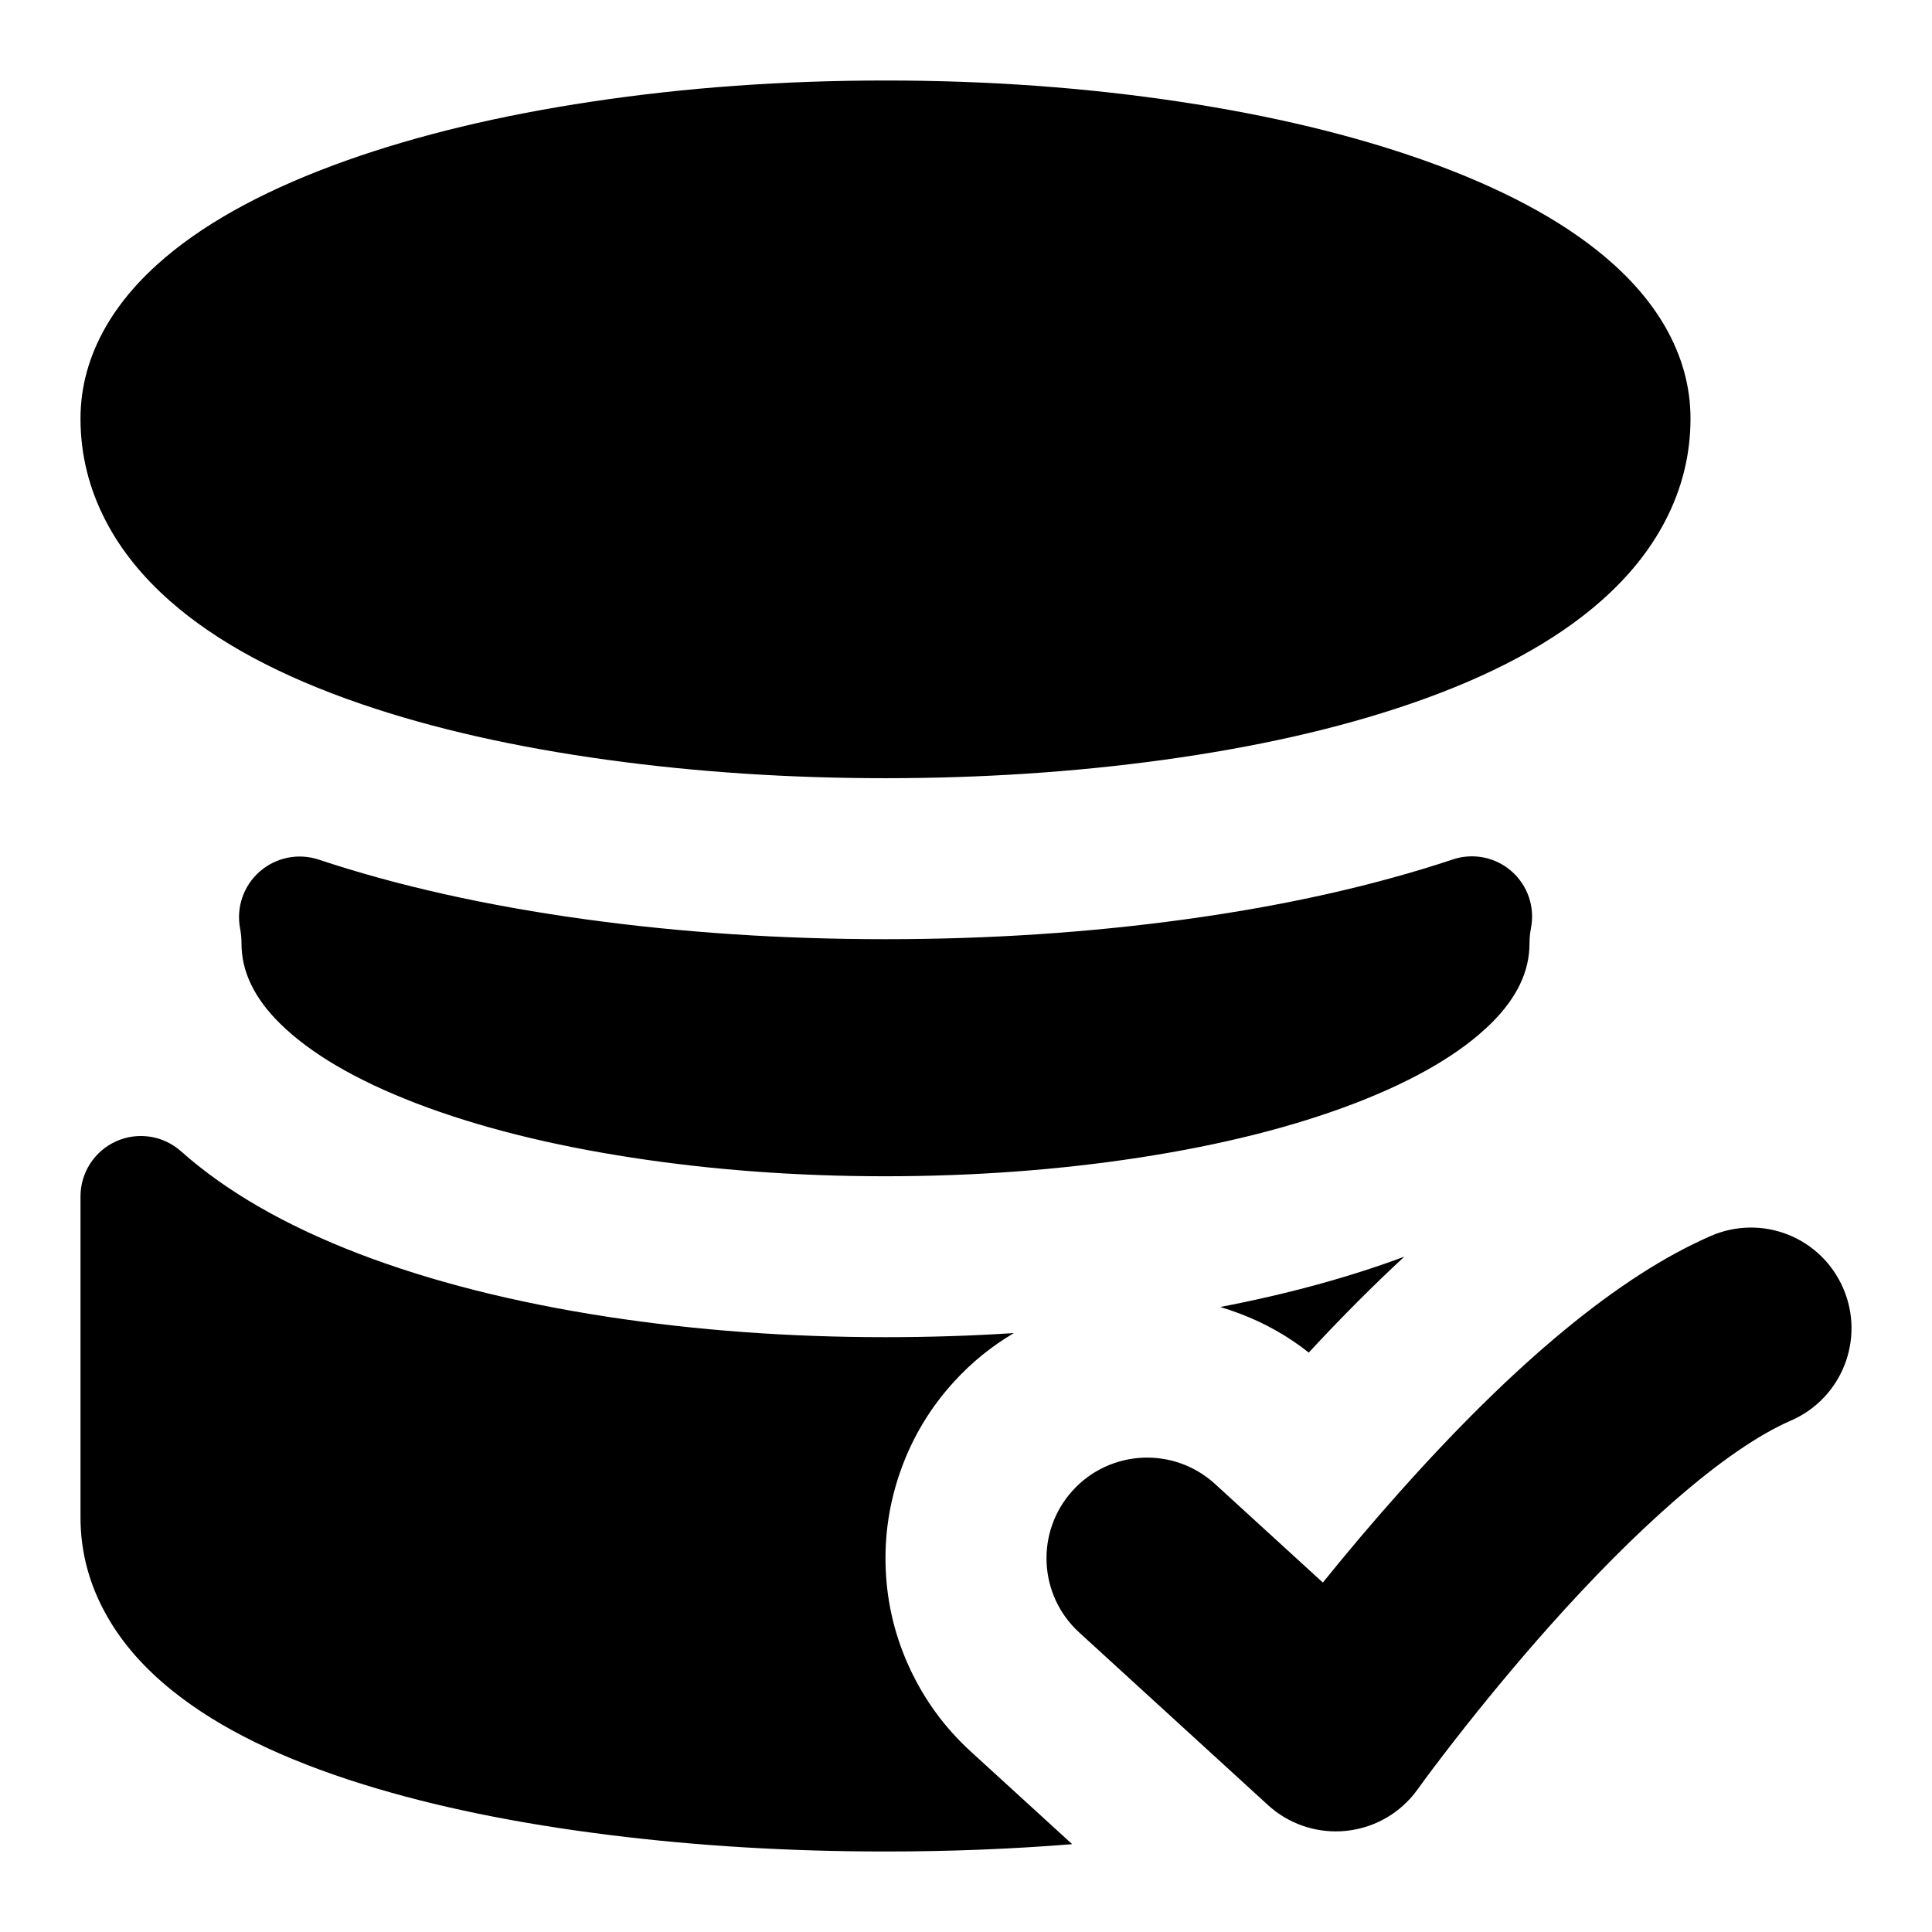
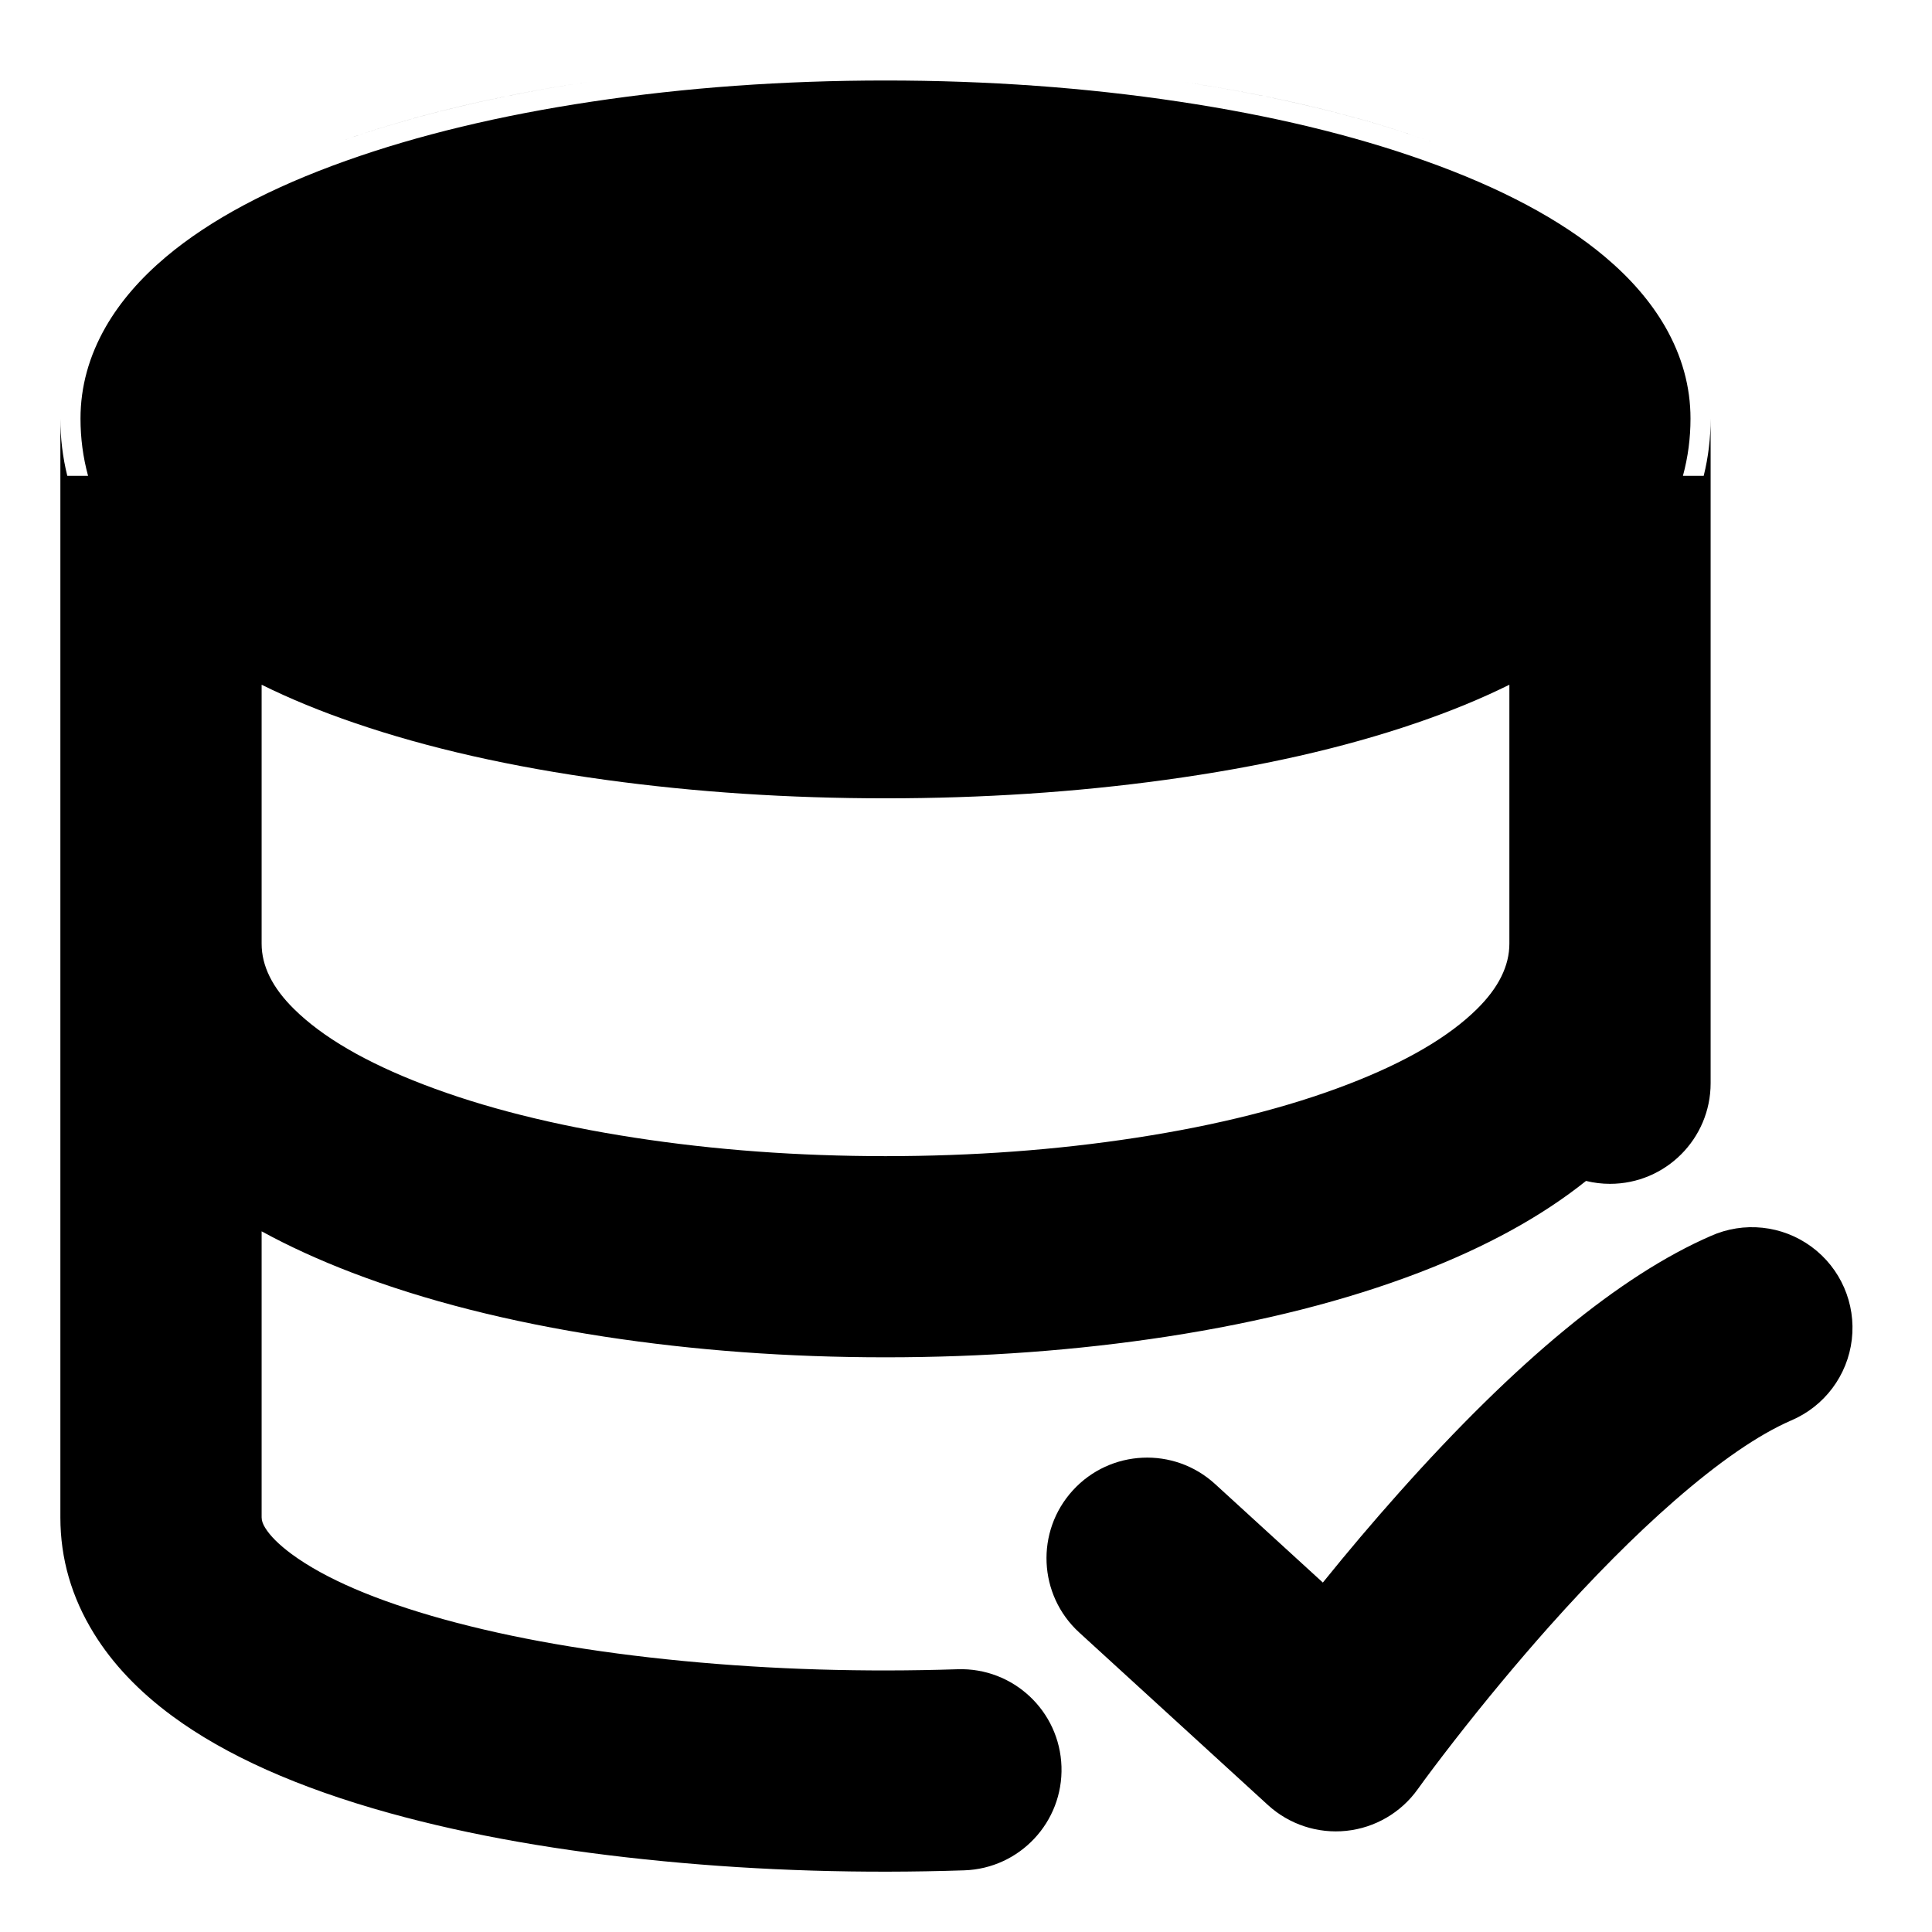
<svg xmlns="http://www.w3.org/2000/svg" width="24" height="24" viewBox="0 0 24 24" fill="currentColor" fill-rule="evenodd">
-   <path d="M14.652 1.263Q12.906 1 11 1t-3.652.263q-1.71.257-3.047.732-1.416.504-2.237 1.194-.481.405-.748.867Q1 4.606 1 5.2q0 .67.316 1.275.28.537.797.992.865.762 2.376 1.279 1.334.457 3.071.695 1.649.226 3.44.226t3.44-.226q1.737-.238 3.071-.695 1.511-.517 2.376-1.279.517-.455.797-.992Q21 5.87 21 5.2q0-.594-.316-1.144-.267-.462-.748-.867-.821-.69-2.237-1.194-1.337-.475-3.047-.732M2.982 11.531q.018.093.018.191 0 .52.476.99.567.56 1.695.994 1.142.438 2.676.674 1.507.232 3.153.232 1.646-.001 3.153-.232 1.534-.236 2.676-.674 1.128-.434 1.695-.994.476-.47.476-.99 0-.098.018-.191a.748.748 0 0 0-.973-.854q-1.476.491-3.333.745-1.785.245-3.712.245t-3.712-.245q-1.857-.254-3.333-.745a.753.753 0 0 0-.973.854m10.337 11.378Q12.191 23 11 23q-1.785 0-3.428-.205-1.729-.215-3.057-.628-1.503-.467-2.366-1.158-.526-.42-.814-.923Q1 19.503 1 18.85v-3.988a.75.75 0 0 1 1.249-.56q.837.745 2.205 1.271 1.342.515 3.089.784 1.658.254 3.457.254.812 0 1.595-.051-.415.244-.744.604-.436.477-.656 1.085t-.192 1.253.303 1.232q.274.585.751 1.022zm1.774-4.475 1.34 1.225q.467-.579.945-1.115 2.186-2.455 3.873-3.19a1.247 1.247 0 0 1 1.645.647 1.25 1.25 0 0 1-.647 1.645q-.612.267-1.451.999-.729.636-1.554 1.561-.598.673-1.181 1.421-.288.371-.452.6-.044.062-.094.116a1.25 1.25 0 0 1-1.766.08l-2.344-2.143a1.25 1.25 0 0 1-.08-1.766 1.25 1.25 0 0 1 1.766-.08m2.352-2.823q-.582.538-1.187 1.191-.386-.305-.852-.482-.123-.047-.248-.084 1.259-.242 2.287-.625" />
+   <path d="M7.312 1.016Q8.663.812 10.107.765q-1.444.047-2.795.251-1.734.26-3.094.744-.711.253-1.279.553.568-.3 1.279-.553 1.36-.483 3.094-.744m10.47.744q.668.238 1.21.517-.542-.279-1.21-.517-1.36-.484-3.094-.744Q13.42.825 12.07.771q1.35.054 2.618.245 1.734.261 3.094.744M1.316 4.056Q1 4.606 1 5.2q0 .365.094.711H.836Q.75 5.564.75 5.2v13.65q0 .767.417 1.442.348.564.97 1.023.996.735 2.702 1.208 1.497.415 3.405.598 1.825.176 3.734.113a1.249 1.249 0 1 0-.082-2.498q-1.747.057-3.412-.103-1.692-.163-2.978-.519-1.26-.35-1.885-.81-.233-.173-.327-.325-.044-.071-.044-.129v-3.554q.507.277 1.114.51 1.368.525 3.141.798 1.677.257 3.495.257t3.495-.257q1.773-.273 3.141-.798 1.242-.477 2.066-1.136.148.036.298.036c.69 0 1.25-.56 1.25-1.25V5.2q0 .364-.086.711h-.258Q21 5.565 21 5.2q0-.594-.316-1.144-.267-.462-.748-.867-.822-.69-2.238-1.193-1.337-.476-3.047-.733Q12.905 1 11 1t-3.651.263q-1.71.257-3.047.733-1.416.503-2.238 1.193-.481.405-.748.867m1.934 7.666v.001q0 .415.402.811.53.524 1.609.938 1.116.429 2.624.661 1.488.229 3.115.229t3.115-.229q1.508-.232 2.624-.661 1.079-.414 1.609-.938.402-.397.402-.812V8.506q-.525.26-1.158.476-1.357.465-3.118.706-1.666.229-3.474.229t-3.474-.229q-1.761-.241-3.118-.706-.633-.216-1.158-.476zm13.183 7.937-1.34-1.225a1.25 1.25 0 0 0-1.686 1.846l2.344 2.143a1.25 1.25 0 0 0 1.86-.196q.164-.229.452-.6.583-.748 1.181-1.421.825-.925 1.554-1.561.839-.732 1.451-.999a1.25 1.25 0 1 0-.998-2.292q-1.687.735-3.873 3.19-.478.536-.945 1.115" />
</svg>
